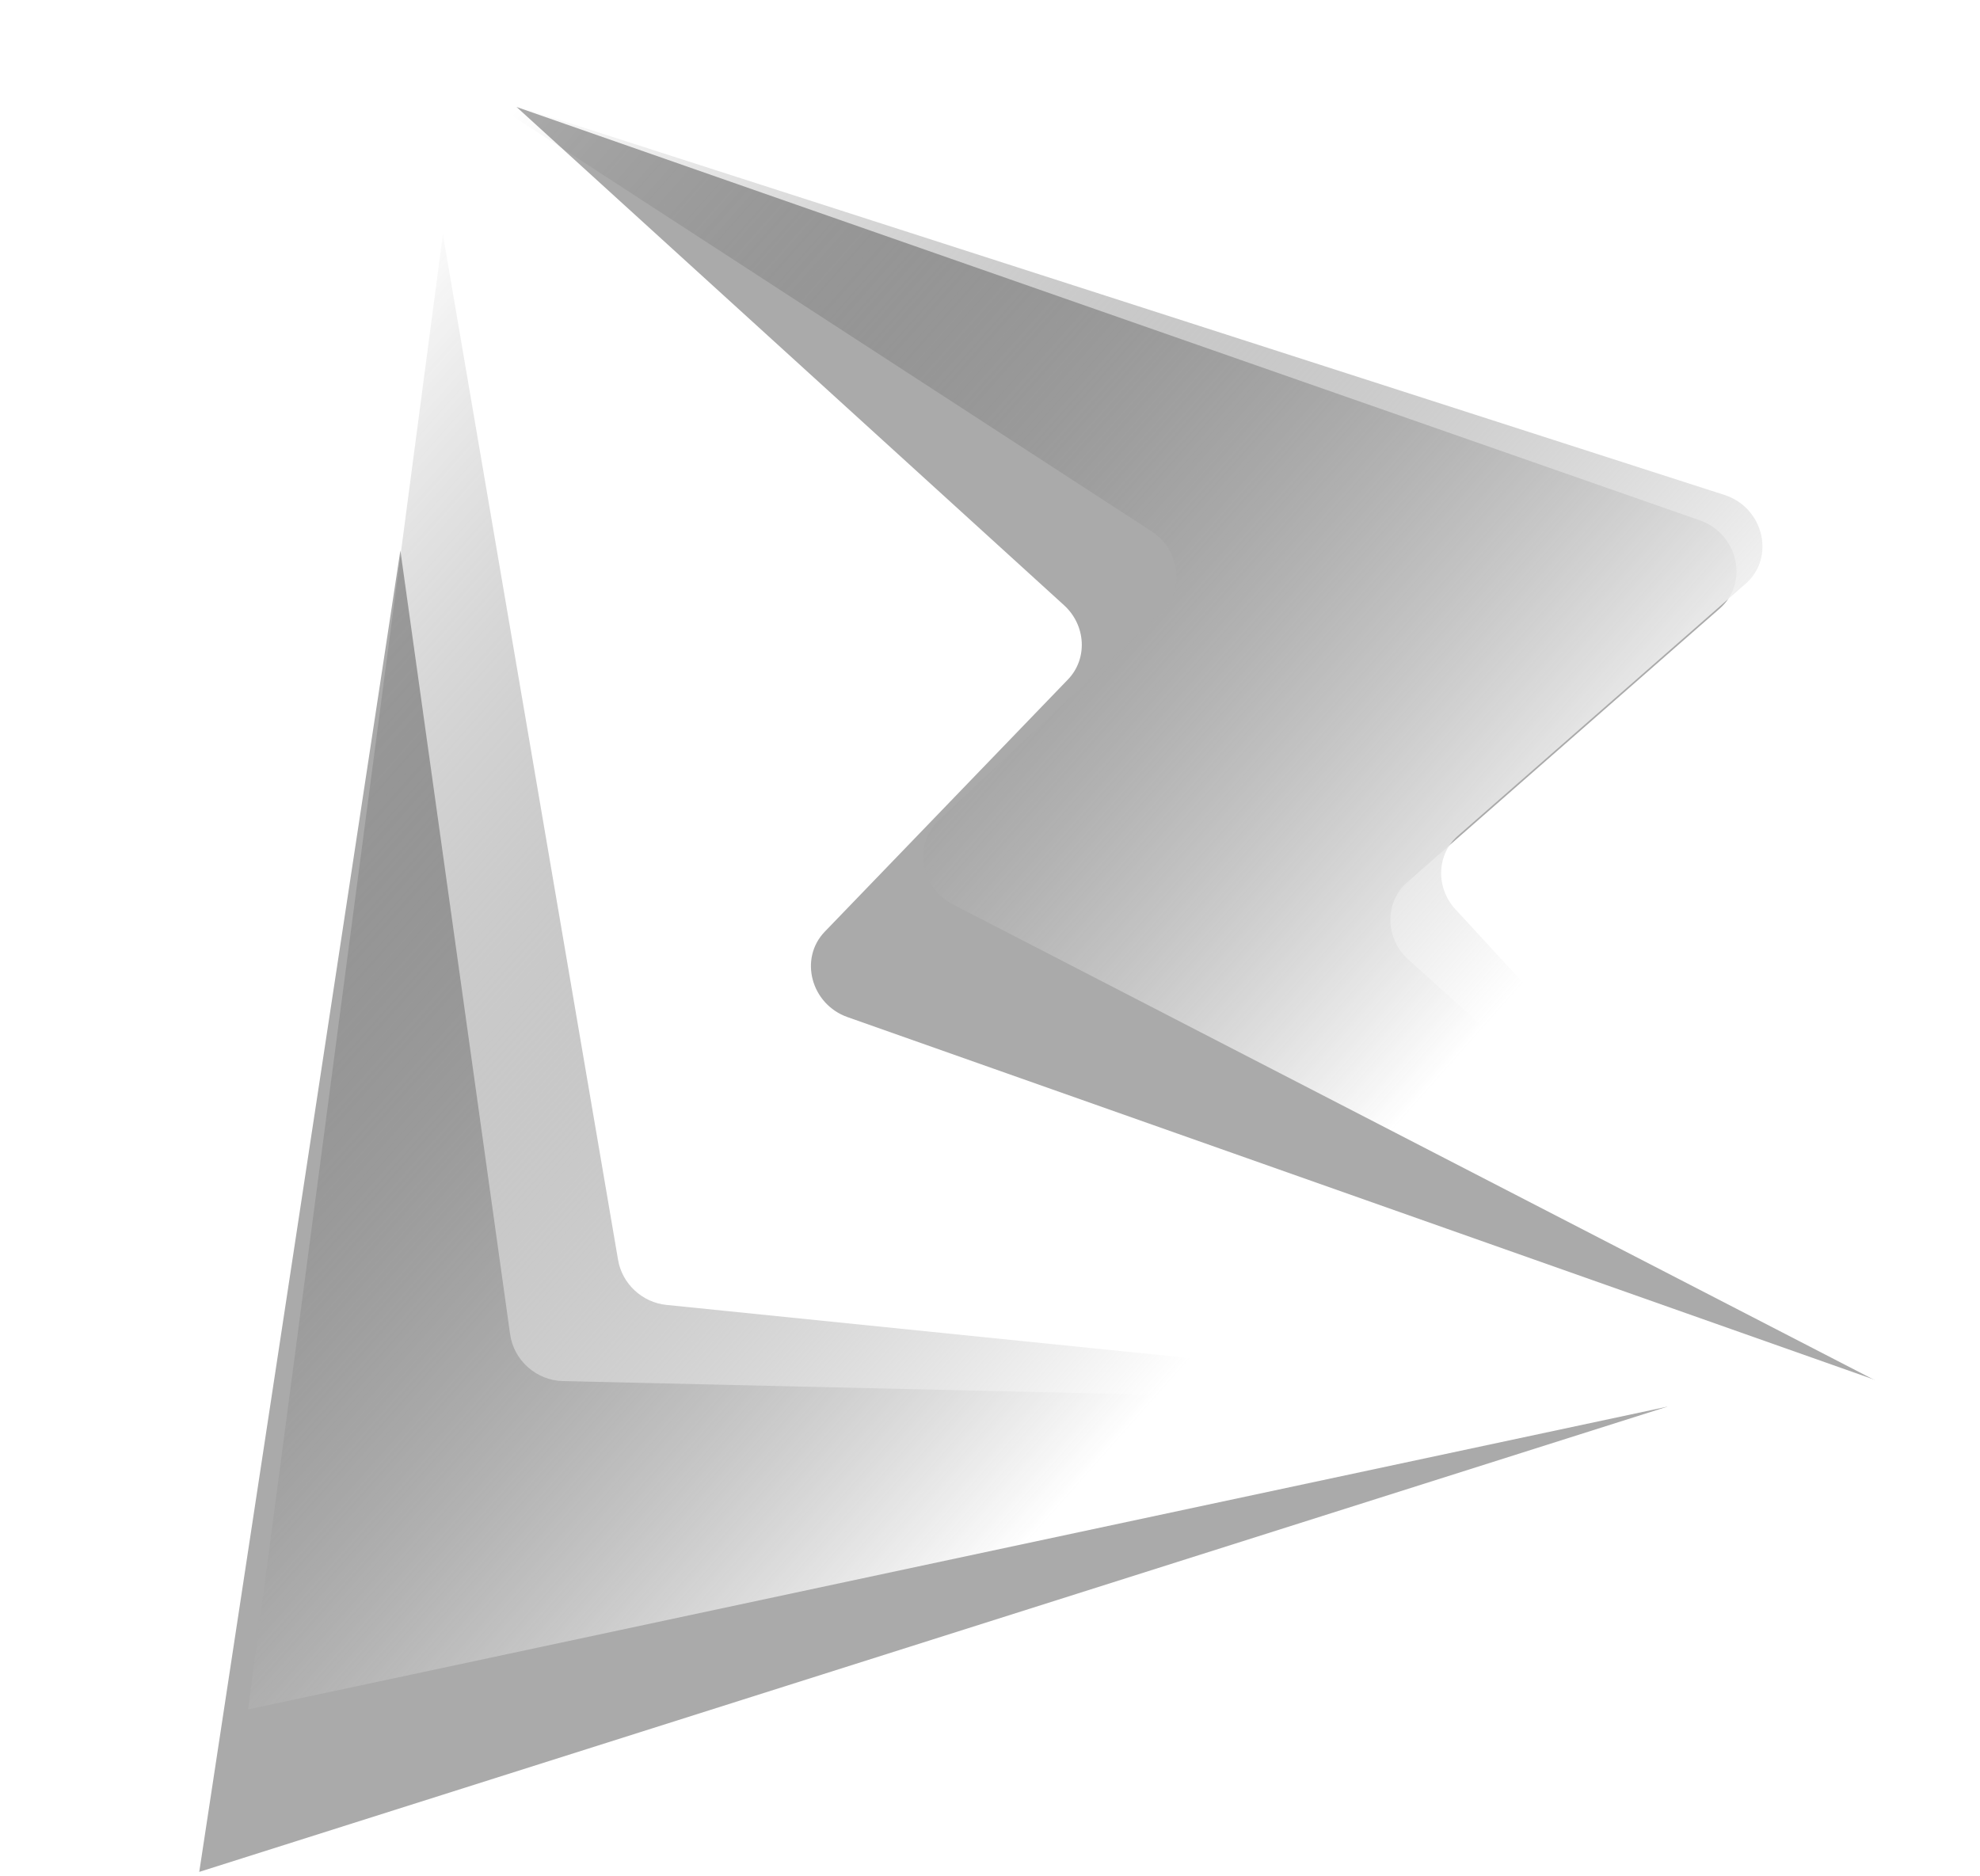
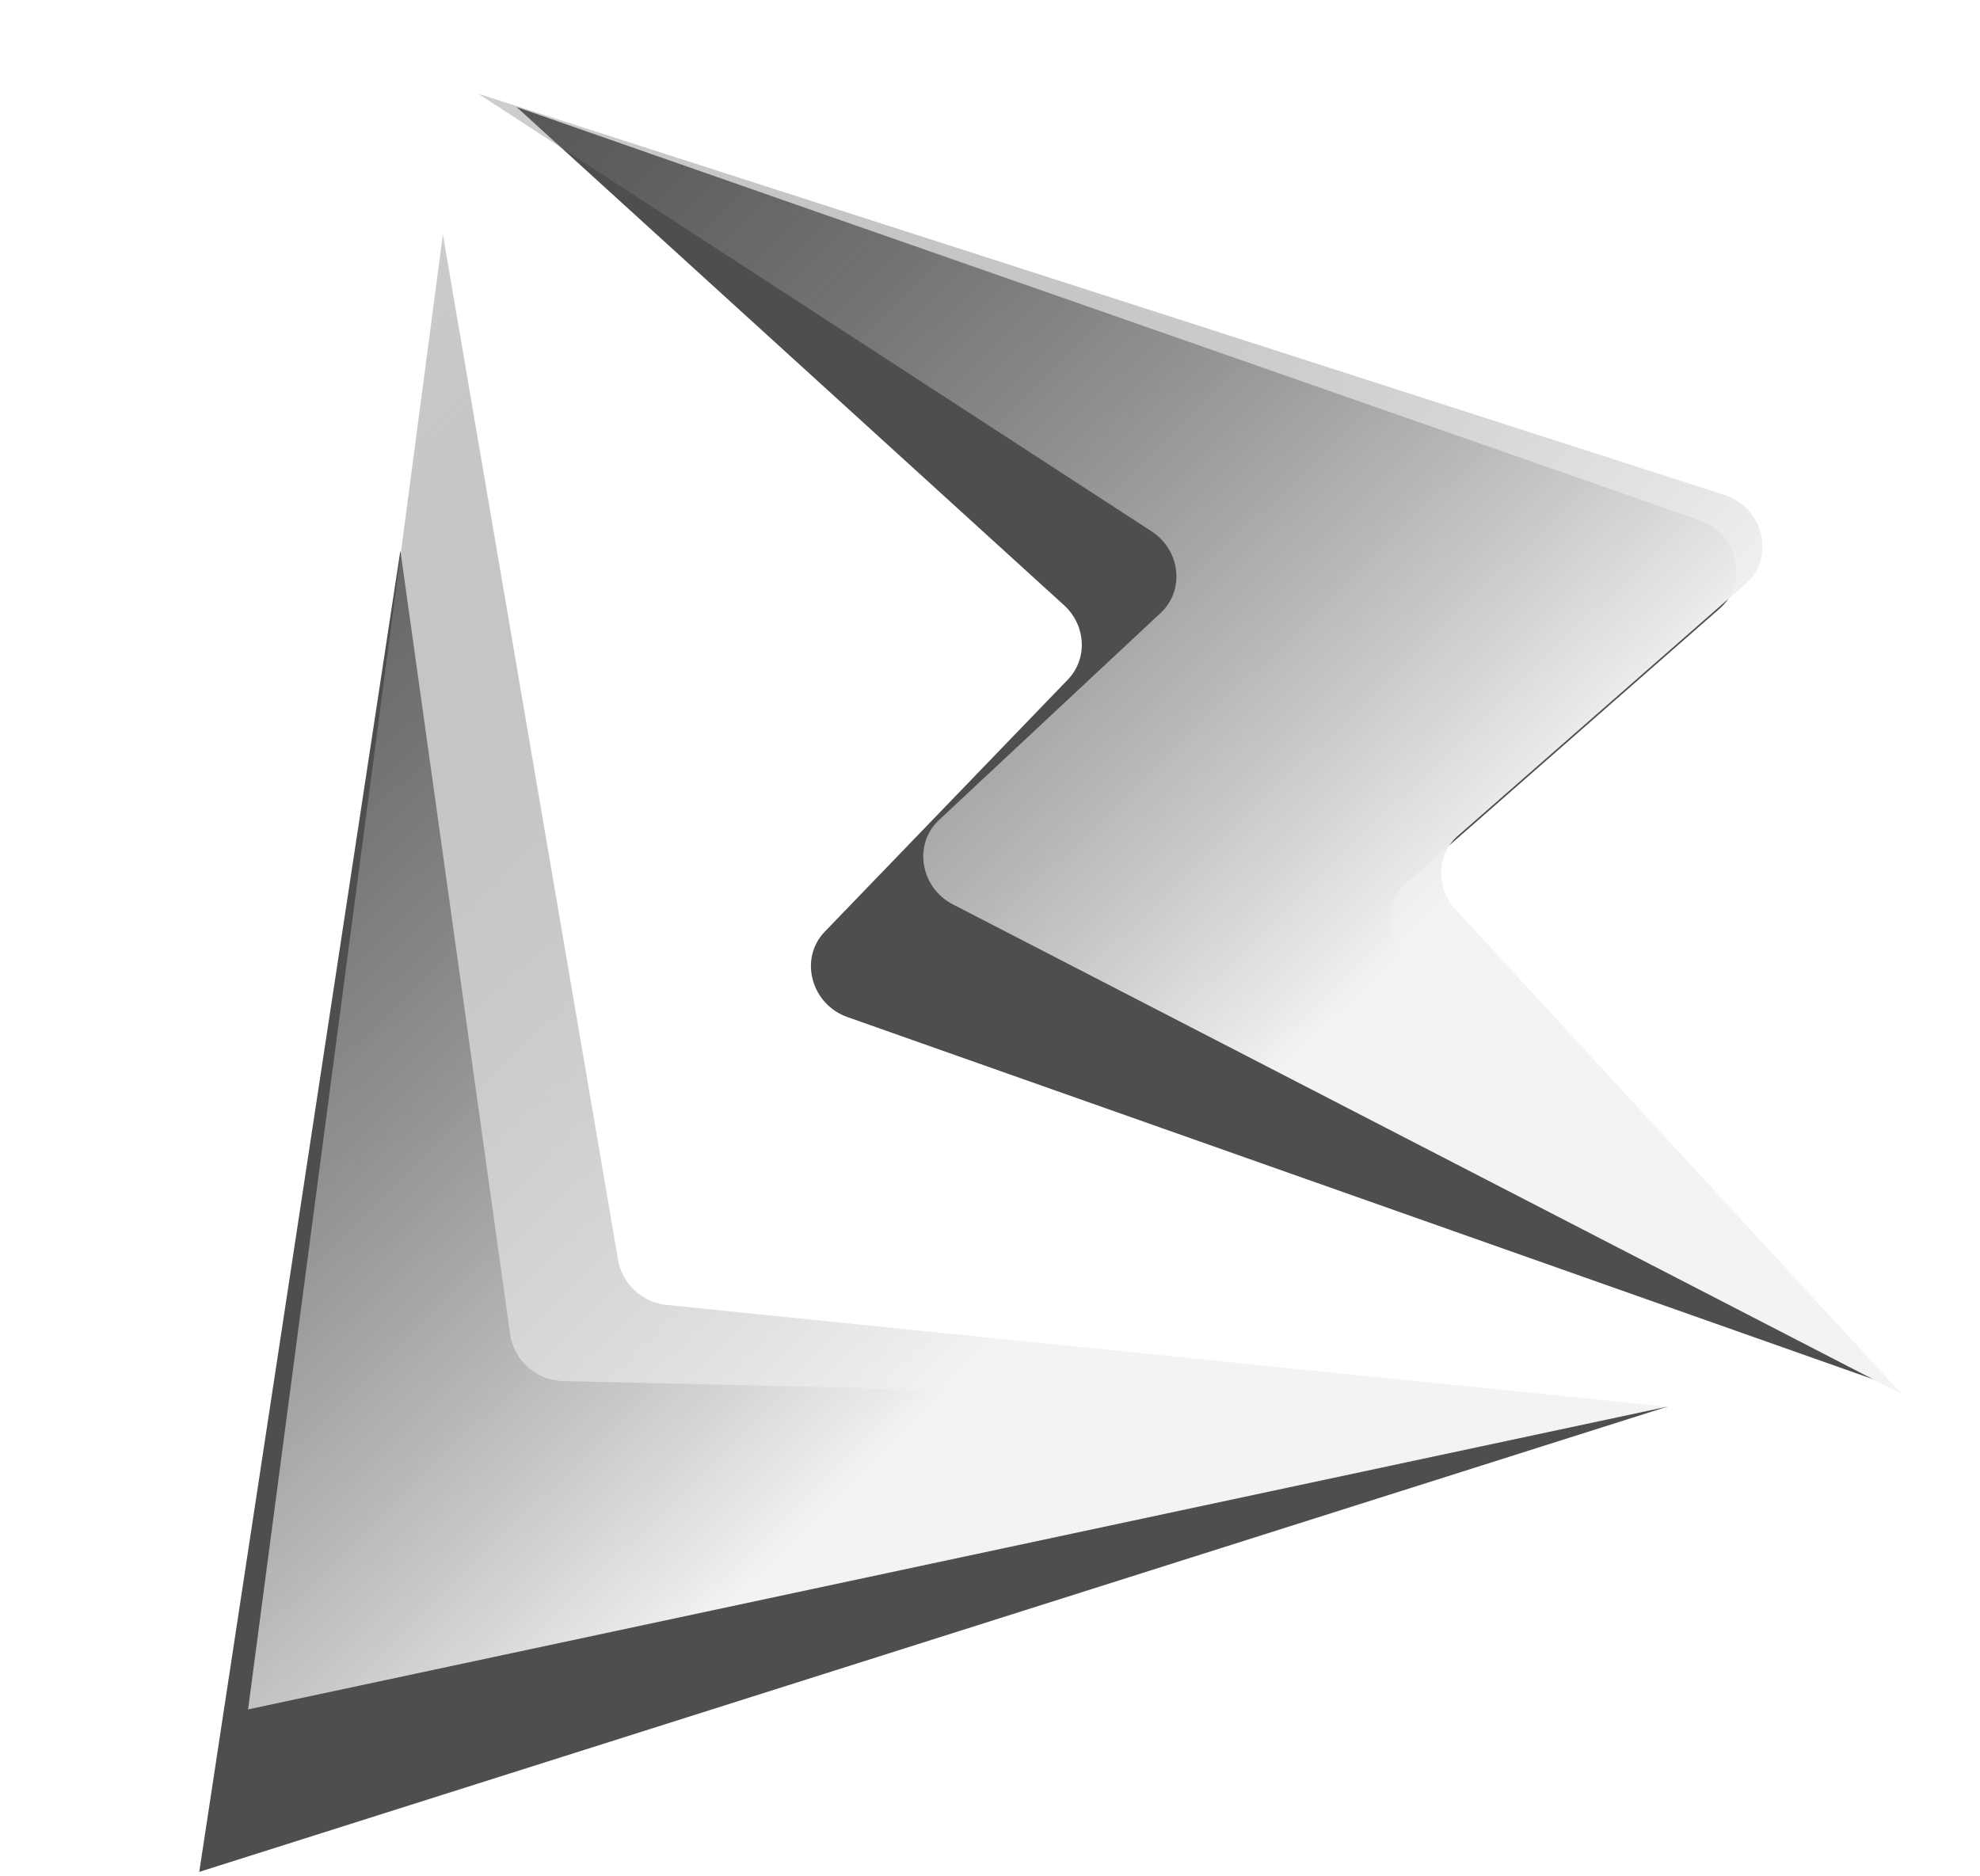
<svg xmlns="http://www.w3.org/2000/svg" width="38" height="36" viewBox="0 0 38 36" fill="none">
-   <path d="M20.42 11.616L9.913 2.053L32.621 9.987C33.358 10.244 33.571 11.187 33.003 11.683L27.007 16.935C26.568 17.32 26.579 18.012 27.03 18.419L35.989 26.488L16.266 19.523C15.565 19.276 15.331 18.399 15.829 17.883L20.497 13.041C20.878 12.645 20.844 12.001 20.42 11.616Z" fill="#AAAAAA" />
-   <path d="M9.79 25.61L7.684 10.566L3.824 35.93L32 27L10.802 26.509C10.294 26.497 9.86 26.111 9.79 25.61Z" fill="#AAAAAA" />
+   <path d="M20.42 11.616L9.913 2.053L32.621 9.987C33.358 10.244 33.571 11.187 33.003 11.683L27.007 16.935C26.568 17.32 26.579 18.012 27.03 18.419L35.989 26.488L16.266 19.523C15.565 19.276 15.331 18.399 15.829 17.883L20.497 13.041C20.878 12.645 20.844 12.001 20.42 11.616Z" fill="#4E4E4E" />
+   <path d="M9.79 25.61L7.684 10.566L3.824 35.93L32 27L10.802 26.509C10.294 26.497 9.86 26.111 9.79 25.61Z" fill="#4E4E4E" />
  <path d="M22.1 10.198L9.176 1.798L33.095 9.5C33.849 9.743 34.078 10.701 33.502 11.205L27.981 16.041C27.57 16.401 27.549 17.037 27.934 17.455L36.5 26.759L18.289 17.36C17.662 17.036 17.523 16.206 18.019 15.742L22.278 11.762C22.743 11.328 22.655 10.559 22.1 10.198Z" fill="url(#paint0_linear)" />
  <path d="M11.862 24.183L8.5 4.5L4.761 32.811L32 27L12.79 25.047C12.325 25 11.94 24.642 11.862 24.183Z" fill="url(#paint1_linear)" />
  <defs>
-     <linearGradient id="paint0_linear" x1="27.661" y1="26.691" x2="5.503" y2="7.048" gradientUnits="userSpaceOnUse">
-       <stop offset="0.135" stop-color="white" />
+     <linearGradient id="paint0_linear" x1="22" y1="33" x2="-7.5" y2="2.5" gradientUnits="userSpaceOnUse">
+       <stop offset="0.167" stop-color="#F3F3F3" />
      <stop offset="1" stop-color="#242424" stop-opacity="0" />
    </linearGradient>
-     <linearGradient id="paint1_linear" x1="27.661" y1="26.691" x2="5.503" y2="7.048" gradientUnits="userSpaceOnUse">
-       <stop offset="0.135" stop-color="white" />
+     <linearGradient id="paint1_linear" x1="22" y1="33" x2="-7.5" y2="2.5" gradientUnits="userSpaceOnUse">
+       <stop offset="0.167" stop-color="#F3F3F3" />
      <stop offset="1" stop-color="#242424" stop-opacity="0" />
    </linearGradient>
  </defs>
</svg>
